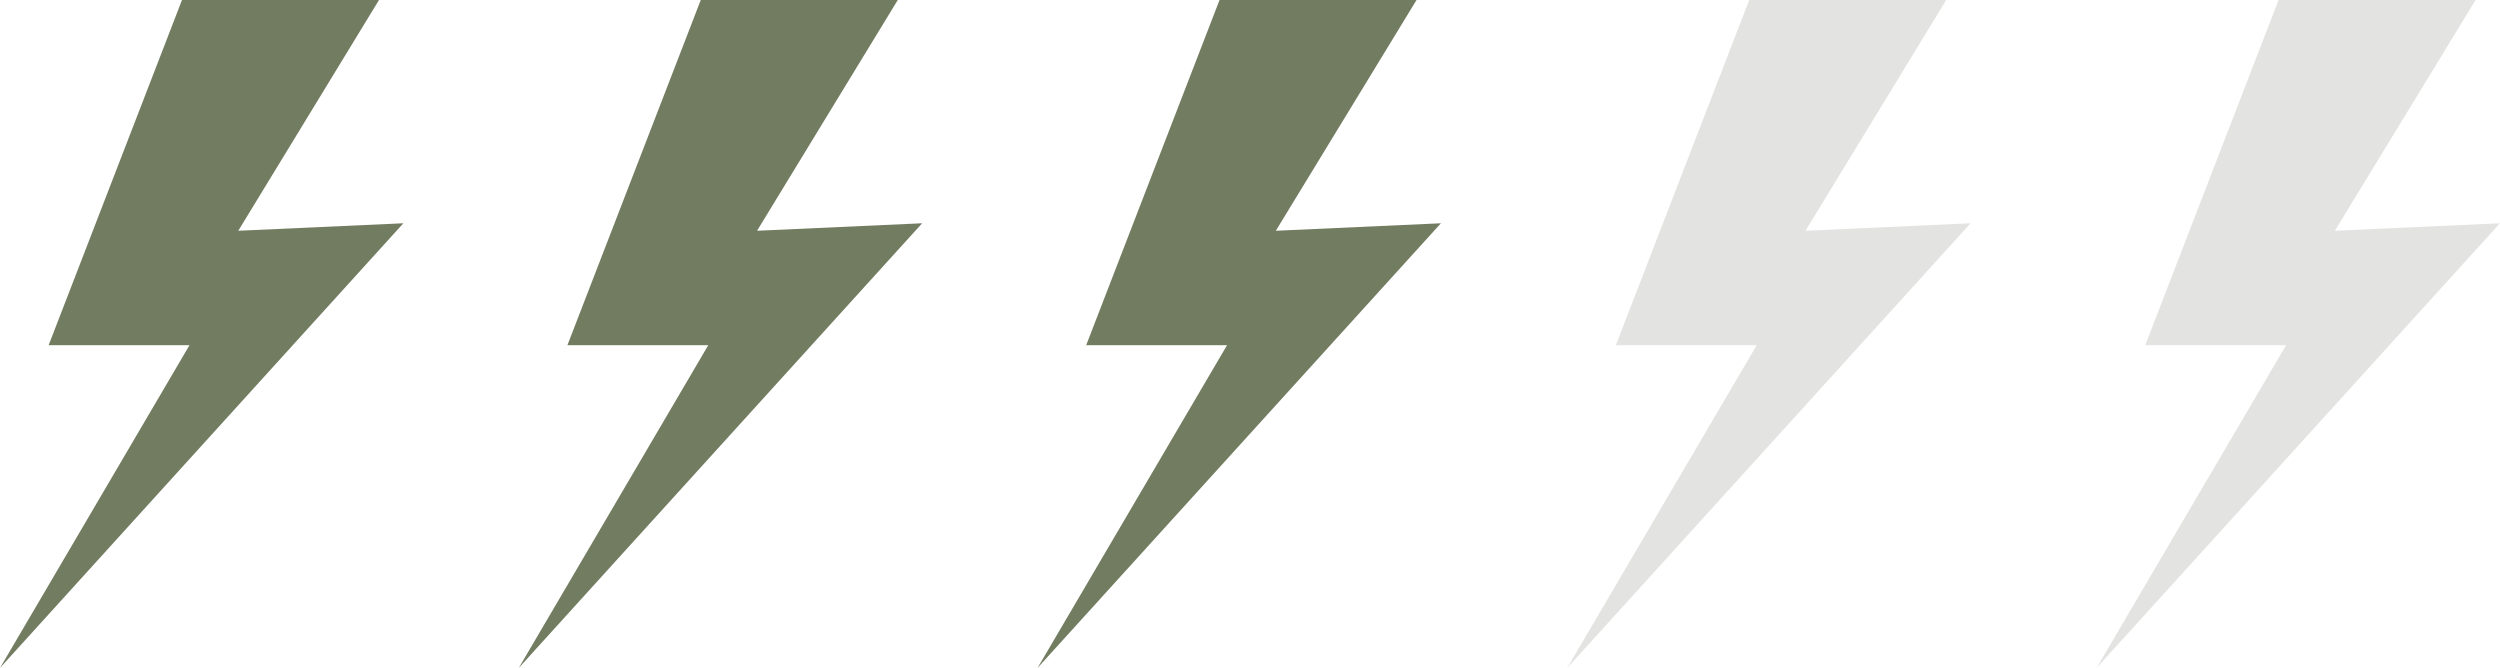
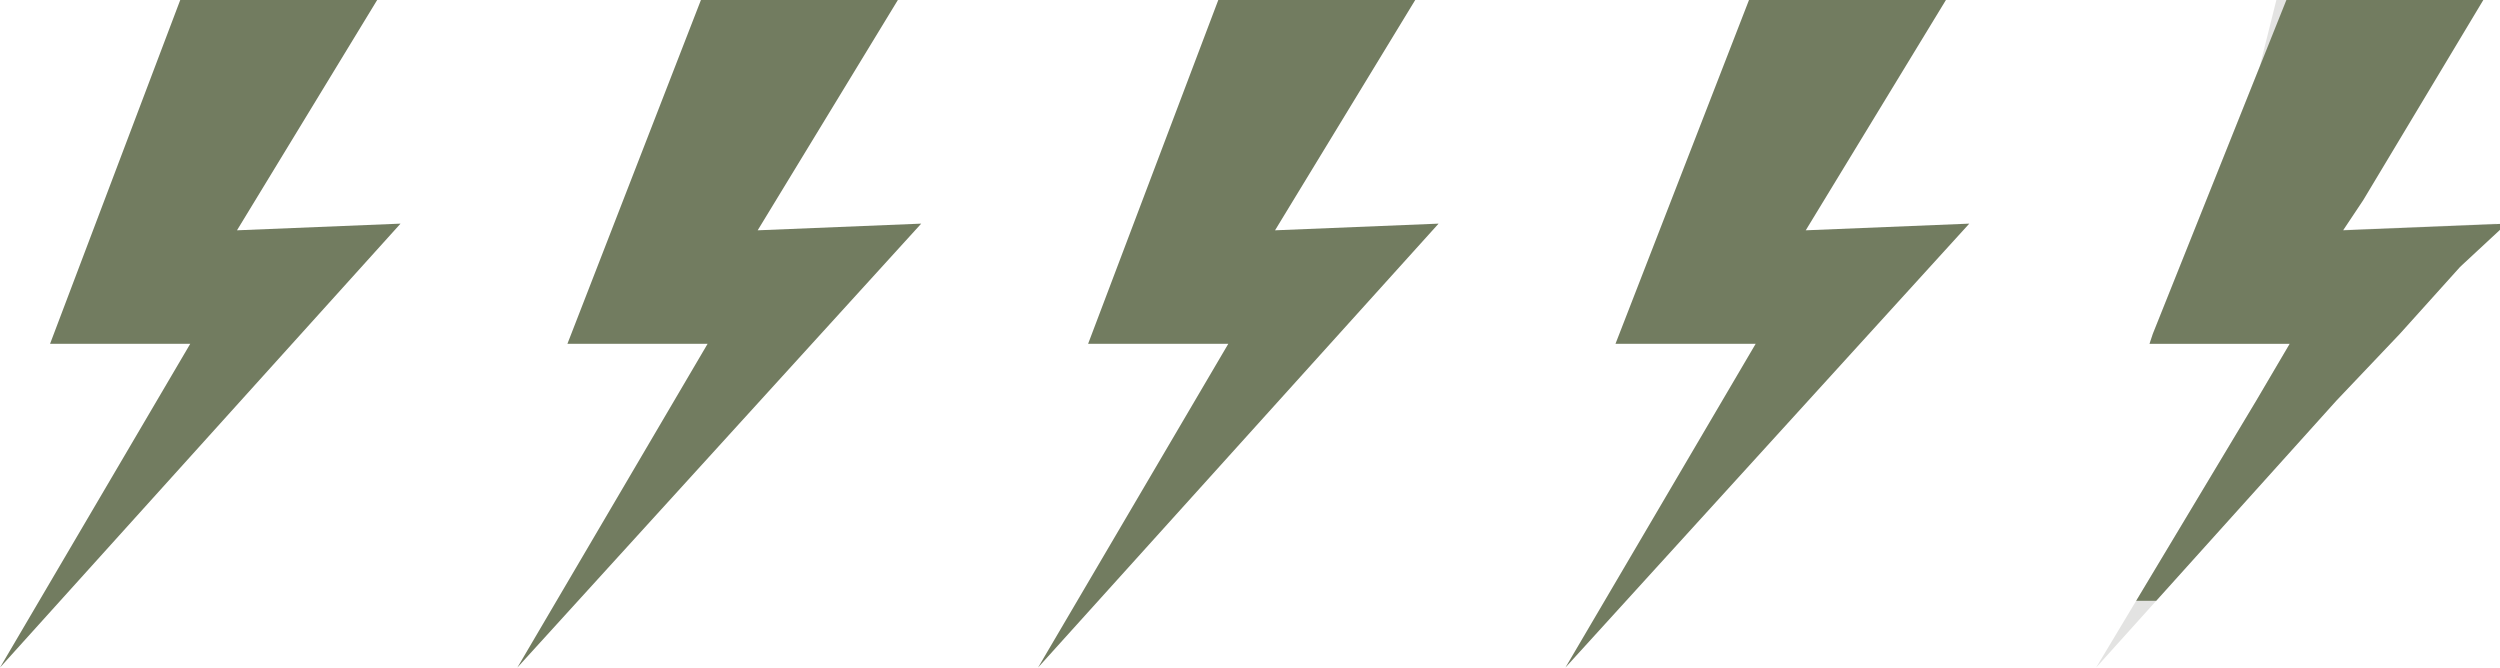
- <svg xmlns="http://www.w3.org/2000/svg" viewBox="0 0 77.105 20.6">
-   <defs>
-     <style>
-       .cls-1 {
-         fill: #e3e3e2;
-       }
- 
-       .cls-2 {
-         fill: #727c60;
-       }
-     </style>
-   </defs>
-   <g id="group-24" transform="translate(-48.673 -485.119)">
-     <path id="path-3" class="cls-1" d="M5.613,0h6.076L7.349,7.117l5.092-.231L0,20.6l5.844-9.953H1.5Z" transform="translate(113.336 485.119)" />
-     <path id="path-3-2" data-name="path-3" class="cls-2" d="M5.613,0h6.076L7.349,7.117l5.092-.231L0,20.6l5.844-9.953H1.5Z" transform="translate(80.673 485.119)" />
-     <path id="path-3-3" data-name="path-3" class="cls-2" d="M5.613,0h6.076L7.349,7.117l5.092-.231L0,20.6l5.844-9.953H1.5Z" transform="translate(64.673 485.119)" />
-     <path id="path-3-4" data-name="path-3" class="cls-2" d="M5.613,0h6.076L7.349,7.117l5.092-.231L0,20.6l5.844-9.953H1.5Z" transform="translate(48.673 485.119)" />
-     <path id="path-3-5" data-name="path-3" class="cls-1" d="M5.613,0h6.076L7.349,7.117l5.092-.231L0,20.6l5.844-9.953H1.5Z" transform="translate(97.009 485.119)" />
+ <svg xmlns="http://www.w3.org/2000/svg" version="1.1" id="レイヤー_1" x="0px" y="0px" viewBox="0 0 74.9 20" style="enable-background:new 0 0 74.9 20;" xml:space="preserve">
+   <style type="text/css">
+ 	.st0{fill:#727C60;}
+ 	.st1{fill:#E3E3E2;}
+ </style>
+   <g>
+     <path id="path-3" class="st0" d="M-185.6,26h5.9l-4.2,6.9l4.9-0.2L-191.1,46l5.7-9.7h-4.2L-185.6,26z" />
+     <path id="path-3-2" class="st0" d="M-217.3,26h5.9l-4.2,6.9l4.9-0.2L-222.8,46l5.7-9.7h-4.2L-217.3,26z" />
+     <path id="path-3-3" class="st0" d="M-232.9,26h5.9l-4.2,6.9l4.9-0.2L-238.3,46l5.7-9.7h-4.2L-232.9,26z" />
+     <path id="path-3-4" class="st0" d="M-248.4,26h5.9l-4.2,6.9l4.9-0.2L-253.9,46l5.7-9.7h-4.2L-248.4,26z" />
+     <path id="path-3-5" class="st0" d="M-201.5,26h5.9l-4.2,6.9l4.9-0.2L-206.9,46l5.7-9.7h-4.2L-201.5,26z" />
  </g>
+   <g>
+     <path id="path-3_1_" class="st0" d="M52.4,0h5.9l-4.2,6.9L59,6.7L46.9,20l5.7-9.7h-4.2L52.4,0z" />
+     <g>
+       <path id="path-3-4_34_" class="st1" d="M68.2,0h5.9l-1.2,2l-1.2,2l-1.2,2l-0.6,0.9l4.9-0.2L73.7,8l-1.8,2L70,12l-1.8,2l-1.8,2    l-1.8,2l-1.8,2l1.2-2l1.2-2l1.2-2l1.2-2l1-1.7h-4.2l0.1-0.3l0.8-2l0.8-2l0.8-2l0.8-2L68.2,0z" />
+       <path id="path-3-4_33_" class="st0" d="M64,18l1.2-2l1.2-2l1.2-2l1-1.7h-4.2l0.1-0.3l0.8-2l0.8-2l0.8-2l0.8-2l0.8-2h5.9l-1.2,2    l-1.2,2l-1.2,2l-0.6,0.9l4.9-0.2L73.7,8l-1.8,2L70,12l-1.8,2l-1.8,2l-1.8,2L64,18z" />
+     </g>
+     <path id="path-3-3_1_" class="st0" d="M21,0h5.9l-4.2,6.9l4.9-0.2L15.5,20l5.7-9.7H17L21,0z" />
+     <path id="path-3-3_3_" class="st0" d="M36.5,0h5.9l-4.2,6.9l4.9-0.2L31.1,20l5.7-9.7h-4.2L36.5,0z" />
+     <path id="path-3-4_1_" class="st0" d="M5.4,0h5.9L7.1,6.9l4.9-0.2L0,20l5.7-9.7H1.5L5.4,0z" />
+   </g>
+   <g>
+     <path id="path-3_4_" class="st1" d="M-25.6,0h5.9l-4.2,6.9l4.9-0.2L-31,20l5.7-9.7h-4.2L-25.6,0z" />
+     <path id="path-3-3_5_" class="st0" d="M-72.8,0h5.9l-4.2,6.9l4.9-0.2L-78.3,20l5.7-9.7h-4.2L-72.8,0z" />
+     <path id="path-3-3_4_" class="st0" d="M-57.3,0h5.9l-4.2,6.9l4.9-0.2L-62.7,20l5.7-9.7h-4.2L-57.3,0z" />
+     <path id="path-3-4_42_" class="st0" d="M-88.3,0h5.9l-4.2,6.9l4.9-0.2L-93.8,20l5.7-9.7h-4.2L-88.3,0z" />
+     <g>
+       <path id="path-3-4_38_" class="st1" d="M-41.4,0h5.9l-1.2,2L-38,4l-1.2,2l-0.6,0.9l4.9-0.2L-36,8l-1.8,2l-1.8,2l-1.8,2l-1.8,2    l-1.8,2l-1.8,2l1.2-2l1.2-2l1.2-2l1.2-2l1-1.7h-4.2l0.1-0.3l0.8-2l0.8-2l0.8-2l0.8-2L-41.4,0z" />
+       <path id="path-3-4_37_" class="st0" d="M-45.7,18l1.2-2l1.2-2l1.2-2l1-1.7h-4.2l0.1-0.3l0.8-2l0.8-2l0.8-2l0.8-2l0.8-2h5.9l-1.2,2    L-38,4l-1.2,2l-0.6,0.9l4.9-0.2L-36,8l-1.8,2l-1.8,2l-1.8,2l-1.8,2l-1.8,2L-45.7,18z" />
+     </g>
+   </g>
+   <g>
+     <path id="path-3_3_" class="st1" d="M-107.8,0h5.9l-4.2,6.9l4.9-0.2L-113.3,20l5.7-9.7h-4.2L-107.8,0z" />
+     <path id="path-3-3_2_" class="st0" d="M-155.1,0h5.9l-4.2,6.9l4.9-0.2L-160.5,20l5.7-9.7h-4.2L-155.1,0z" />
+     <path id="path-3-4_39_" class="st0" d="M-170.6,0h5.9l-4.2,6.9l4.9-0.2L-176,20l5.7-9.7h-4.2L-170.6,0z" />
+     <path id="path-3-5_3_" class="st1" d="M-123.7,0h5.9l-4.2,6.9l4.9-0.2L-129.1,20l5.7-9.7h-4.2L-123.7,0z" />
+     <g>
+       <path id="path-3-4_36_" class="st1" d="M-139.5,0h5.9l-1.2,2l-1.2,2l-1.2,2l-0.6,0.9l4.9-0.2l-1.2,1.3l-1.8,2l-1.8,2l-1.8,2    l-1.8,2l-1.8,2l-1.8,2l1.2-2l1.2-2l1.2-2l1.2-2l1-1.7h-4.2l0.1-0.3l0.8-2l0.8-2l0.8-2l0.8-2L-139.5,0z" />
+       <path id="path-3-4_35_" class="st0" d="M-143.8,18l1.2-2l1.2-2l1.2-2l1-1.7h-4.2l0.1-0.3l0.8-2l0.8-2l0.8-2l0.8-2l0.8-2h5.9    l-1.2,2l-1.2,2l-1.2,2l-0.6,0.9l4.9-0.2l-1.2,1.3l-1.8,2l-1.8,2l-1.8,2l-1.8,2l-1.8,2L-143.8,18z" />
+     </g>
+   </g>
+   <path id="path-3-4_11_" class="st0" d="M-426.8,4" />
+   <path id="path-3-4_10_" class="st0" d="M-424.2,14l-1.8,2l-1.8,2l-1.8,2l-1.8,2l1.2-2l1.2-2l1.2-2l1.2-2L-424.2,14z" />
+   <path id="path-3-4_3_" class="st0" d="M-419.4,8.7" />
+   <path id="path-3-4_14_" class="st0" d="M-441.6,10l-1.8,2l-1.8,2l-1.8,2l-1.8,2l-1.8,2l-1.8,2l1.2-2l1.2-2l1.2-2l1.2-2l1-1.7h-4.2  l0.1-0.3l0.8-2L-441.6,10z" />
+   <path id="path-3-4_9_" class="st0" d="M-470,6l-1.2,2l-0.6,0.9l4.9-0.2L-468,10l-1.8,2l-1.8,2l-1.8,2l-1.8,2l-1.8,2l-1.8,2l1.2-2  l1.2-2l1.2-2l1.2-2l1-1.7h-4.2l0.1-0.3l0.8-2l0.8-2l0.8-2L-470,6z" />
+   <path id="path-3-4_13_" class="st0" d="M-373.2,0h5.9l-1.2,2l-1.2,2l-1.2,2l-0.6,0.9l4.9-0.2l-1.2,1.3l-1.8,2l-1.8,2l-1.8,2l-1.8,2  l-1.8,2l-1.8,2l1.2-2l1.2-2l1.2-2l1.2-2l1-1.7h-4.2l0.1-0.3l0.8-2l0.8-2l0.8-2l0.8-2L-373.2,0z" />
+   <g>
+     <path id="path-3-4_29_" class="st1" d="M-361.3,0h5.9l-1.2,2l-1.2,2l-1.2,2l-0.6,0.9l4.9-0.2l-1.2,1.3l-1.8,2l-1.8,2l-1.8,2l-1.8,2   l-1.8,2l-1.8,2l1.2-2l1.2-2l1.2-2l1.2-2l1-1.7h-4.2l0.1-0.3l0.8-2l0.8-2l0.8-2l0.8-2L-361.3,0z" />
+     <path id="path-3-4_25_" class="st0" d="M-365.5,18l1.2-2l1.2-2l1.2-2l1-1.7h-4.2l0.1-0.3l0.8-2l0.8-2l0.8-2l0.8-2l0.8-2h5.9l-1.2,2   l-1.2,2l-1.2,2l-0.6,0.9l4.9-0.2l-1.2,1.3l-1.8,2l-1.8,2l-1.8,2l-1.8,2l-1.8,2L-365.5,18z" />
+   </g>
+   <g>
+     <path id="path-3-4_41_" class="st1" d="M-615.1,0h5.9l-1.2,2l-1.2,2l-1.2,2l-0.6,0.9l4.9-0.2l-1.2,1.3l-1.8,2l-1.8,2l-1.8,2l-1.8,2   l-1.8,2l-1.8,2l1.2-2l1.2-2l1.2-2l1.2-2l1-1.7h-4.2l0.1-0.3l0.8-2l0.8-2l0.8-2l0.8-2L-615.1,0z" />
+     <path id="path-3-4_40_" class="st0" d="M-619.4,18l1.2-2l1.2-2l1.2-2l1-1.7h-4.2l0.1-0.3l0.8-2l0.8-2l0.8-2l0.8-2l0.8-2h5.9l-1.2,2   l-1.2,2l-1.2,2l-0.6,0.9l4.9-0.2l-1.2,1.3l-1.8,2l-1.8,2l-1.8,2l-1.8,2l-1.8,2L-619.4,18z" />
+   </g>
+   <g>
+     <path id="path-3-4_28_" class="st1" d="M-349.6,0h5.9l-1.2,2l-1.2,2l-1.2,2l-0.6,0.9l4.9-0.2l-1.2,1.3l-1.8,2l-1.8,2l-1.8,2l-1.8,2   l-1.8,2l-1.8,2l1.2-2l1.2-2l1.2-2l1.2-2l1-1.7h-4.2l0.1-0.3l0.8-2l0.8-2l0.8-2l0.8-2L-349.6,0z" />
+     <path id="path-3-4_24_" class="st0" d="M-352.7,16l1.2-2l1.2-2l1-1.7h-4.2l0.1-0.3l0.8-2l0.8-2l0.8-2l0.8-2l0.8-2h5.9l-1.2,2   l-1.2,2l-1.2,2l-0.6,0.9l4.9-0.2l-1.2,1.3l-1.8,2l-1.8,2l-1.8,2l-1.8,2L-352.7,16z" />
+   </g>
+   <g>
+     <path id="path-3-4_27_" class="st1" d="M-337.8,0h5.9l-1.2,2l-1.2,2l-1.2,2l-0.6,0.9l4.9-0.2l-1.2,1.3l-1.8,2l-1.8,2l-1.8,2l-1.8,2   l-1.8,2l-1.8,2l1.2-2l1.2-2l1.2-2l1.2-2l1-1.7h-4.2l0.1-0.3l0.8-2l0.8-2l0.8-2l0.8-2L-337.8,0z" />
+     <path id="path-3-4_22_" class="st0" d="M-339.7,14l1.2-2l1-1.7h-4.2l0.1-0.3l0.8-2l0.8-2l0.8-2l0.8-2l0.8-2h5.9l-1.2,2l-1.2,2   l-1.2,2l-0.6,0.9l4.9-0.2l-1.2,1.3l-1.8,2l-1.8,2l-1.8,2L-339.7,14z" />
+   </g>
+   <g>
+     <path id="path-3-4_30_" class="st1" d="M-325,0h5.9l-1.2,2l-1.2,2l-1.2,2l-0.6,0.9l4.9-0.2l-1.2,1.3l-1.8,2l-1.8,2l-1.8,2l-1.8,2   l-1.8,2l-1.8,2l1.2-2l1.2-2l1.2-2l1.2-2l1-1.7h-4.2l0.1-0.3l0.8-2l0.8-2l0.8-2l0.8-2L-325,0z" />
+     <path id="path-3-4_20_" class="st0" d="M-325.7,12l1-1.7h-4.2l0.1-0.3l0.8-2l0.8-2l0.8-2l0.8-2l0.8-2h5.9l-1.2,2l-1.2,2l-1.2,2   l-0.6,0.9l4.9-0.2l-1.2,1.3l-1.8,2l-1.8,2H-325.7z" />
+   </g>
+   <g>
+     <path id="path-3-4_23_" class="st1" d="M-309,0h5.9l-1.2,2l-1.2,2l-1.2,2l-0.6,0.9l4.9-0.2l-1.2,1.3l-1.8,2l-1.8,2l-1.8,2l-1.8,2   l-1.8,2l-1.8,2l1.2-2l1.2-2l1.2-2l1.2-2l1-1.7h-4.2l0.1-0.3l0.8-2l0.8-2l0.8-2l0.8-2L-309,0z" />
+     <path id="path-3-4_21_" class="st0" d="M-312.9,10l0.8-2l0.8-2l0.8-2l0.8-2l0.8-2h5.9l-1.2,2l-1.2,2l-1.2,2l-0.6,0.9l4.9-0.2   l-1.2,1.3l-1.8,2L-312.9,10z" />
+   </g>
+   <g>
+     <path id="path-3-4_26_" class="st1" d="M-294.6,0h5.9l-1.2,2l-1.2,2l-1.2,2l-0.6,0.9l4.9-0.2l-1.2,1.3l-1.8,2l-1.8,2l-1.8,2l-1.8,2   l-1.8,2l-1.8,2l1.2-2l1.2-2l1.2-2l1.2-2l1-1.7h-4.2l0.1-0.3l0.8-2l0.8-2l0.8-2l0.8-2L-294.6,0z" />
+     <path id="path-3-4_19_" class="st0" d="M-297.6,8l0.8-2l0.8-2l0.8-2l0.8-2h5.9l-1.2,2l-1.2,2l-1.2,2l-0.6,0.9l4.9-0.2l-1.2,1.3   H-297.6z" />
+   </g>
+   <g>
+     <path id="path-3-4_31_" class="st1" d="M-283,0h5.9l-1.2,2l-1.2,2l-1.2,2l-0.6,0.9l4.9-0.2l-1.2,1.3l-1.8,2l-1.8,2l-1.8,2l-1.8,2   l-1.8,2l-1.8,2l1.2-2l1.2-2l1.2-2l1.2-2l1-1.7h-4.2l0.1-0.3l0.8-2l0.8-2l0.8-2l0.8-2L-283,0z" />
+     <path id="path-3-4_15_" class="st0" d="M-285.3,6l0.8-2l0.8-2l0.8-2h5.9l-1.2,2l-1.2,2l-1.2,2L-285.3,6z" />
+   </g>
+   <g>
+     <path id="path-3-4_32_" class="st1" d="M-273.2,0h5.9l-1.2,2l-1.2,2l-1.2,2l-0.6,0.9l4.9-0.2l-1.2,1.3l-1.8,2l-1.8,2l-1.8,2l-1.8,2   l-1.8,2l-1.8,2l1.2-2l1.2-2l1.2-2l1.2-2l1-1.7h-4.2l0.1-0.3l0.8-2l0.8-2l0.8-2l0.8-2L-273.2,0z" />
+     <path id="path-3-4_18_" class="st0" d="M-274.8,4l0.8-2l0.8-2h5.9l-1.2,2l-1.2,2L-274.8,4z" />
+   </g>
+   <g>
+     <path id="path-3-4_7_" class="st1" d="M-263.3,0h5.9l-1.2,2l-1.2,2l-1.2,2l-0.6,0.9l4.9-0.2l-1.2,1.3l-1.8,2l-1.8,2l-1.8,2l-1.8,2   l-1.8,2l-1.8,2l1.2-2l1.2-2l1.2-2l1.2-2l1-1.7h-4.2l0.1-0.3l0.8-2l0.8-2l0.8-2l0.8-2L-263.3,0z" />
+     <path id="path-3-4_17_" class="st0" d="M-264.1,2l0.8-2h5.9l-1.2,2L-264.1,2z" />
+   </g>
+   <path id="path-3-4_16_" class="st0" d="M-481.5,4l-1.2,2l-1.2,2l-0.6,0.9l4.9-0.2l-1.2,1.3l-1.8,2l-1.8,2l-1.8,2l-1.8,2l-1.8,2  l-1.8,2l1.2-2l1.2-2l1.2-2l1.2-2l1-1.7h-4.2l0.1-0.3l0.8-2l0.8-2l0.8-2l0.8-2L-481.5,4z" />
+   <path id="path-3-4_8_" class="st0" d="M-458.3,8l-0.6,0.9l4.9-0.2l-1.2,1.3l-1.8,2l-1.8,2l-1.8,2l-1.8,2l-1.8,2l-1.8,2l1.2-2l1.2-2  l1.2-2l1.2-2l1-1.7h-4.2l0.1-0.3l0.8-2l0.8-2L-458.3,8z" />
+   <path id="path-3-4_12_" class="st0" d="M-429.4,12l-1.8,2l-1.8,2l-1.8,2l-1.8,2l-1.8,2l1.2-2l1.2-2l1.2-2l1.2-2l1-1.7h-4.2l0.1-0.3  L-429.4,12z" />
+   <g>
+     <path id="path-3_2_" class="st1" d="M-185.6,0h5.9l-4.2,6.9l4.9-0.2L-191.1,20l5.7-9.7h-4.2L-185.6,0z" />
+     <path id="path-3-2_2_" class="st1" d="M-217.3,0h5.9l-4.2,6.9l4.9-0.2L-222.8,20l5.7-9.7h-4.2L-217.3,0z" />
+     <path id="path-3-4_2_" class="st0" d="M-248.4,0h5.9l-1.2,2l-1.2,2l-1.2,2l-0.6,0.9l4.9-0.2L-243,8l-1.8,2l-1.8,2l-1.8,2l-1.8,2   l-1.8,2l-1.8,2l1.2-2l1.2-2l1.2-2l1.2-2l1-1.7h-4.2l0.1-0.3l0.8-2l0.8-2l0.8-2l0.8-2L-248.4,0z" />
+     <path id="path-3-5_2_" class="st1" d="M-201.5,0h5.9l-4.2,6.9l4.9-0.2L-206.9,20l5.7-9.7h-4.2L-201.5,0z" />
+     <g>
+       <path id="path-3-4_44_" class="st1" d="M-232.9,0h5.9l-1.2,2l-1.2,2l-1.2,2l-0.6,0.9l4.9-0.2l-1.2,1.3l-1.8,2l-1.8,2l-1.8,2    l-1.8,2l-1.8,2l-1.8,2l1.2-2l1.2-2l1.2-2l1.2-2l1-1.7h-4.2l0.1-0.3l0.8-2l0.8-2l0.8-2l0.8-2L-232.9,0z" />
+       <path id="path-3-4_43_" class="st0" d="M-237.2,18l1.2-2l1.2-2l1.2-2l1-1.7h-4.2l0.1-0.3l0.8-2l0.8-2l0.8-2l0.8-2l0.8-2h5.9    l-1.2,2l-1.2,2l-1.2,2l-0.6,0.9l4.9-0.2l-1.2,1.3l-1.8,2l-1.8,2l-1.8,2l-1.8,2l-1.8,2L-237.2,18z" />
+     </g>
+   </g>
+   <rect x="-185" y="-14.3" class="st0" width="6.6" height="6.6" />
+   <rect x="-174.8" y="-14.3" class="st1" width="6.6" height="6.6" />
+   <g>
+ </g>
+   <path id="path-3-4_4_" class="st0" d="M-414.7,16l-1.8,2l-1.8,2l-1.8,2l1.2-2l1.2-2l1.2-2L-414.7,16z" />
+   <path id="path-3-4_5_" class="st0" d="M-410.4,18l-1.8,2l-1.8,2l1.2-2l1.2-2L-410.4,18z" />
+   <path id="path-3-4_6_" class="st0" d="M-406.9,20l-1.8,2l1.2-2H-406.9z" />
+   <g>
+ </g>
</svg>
